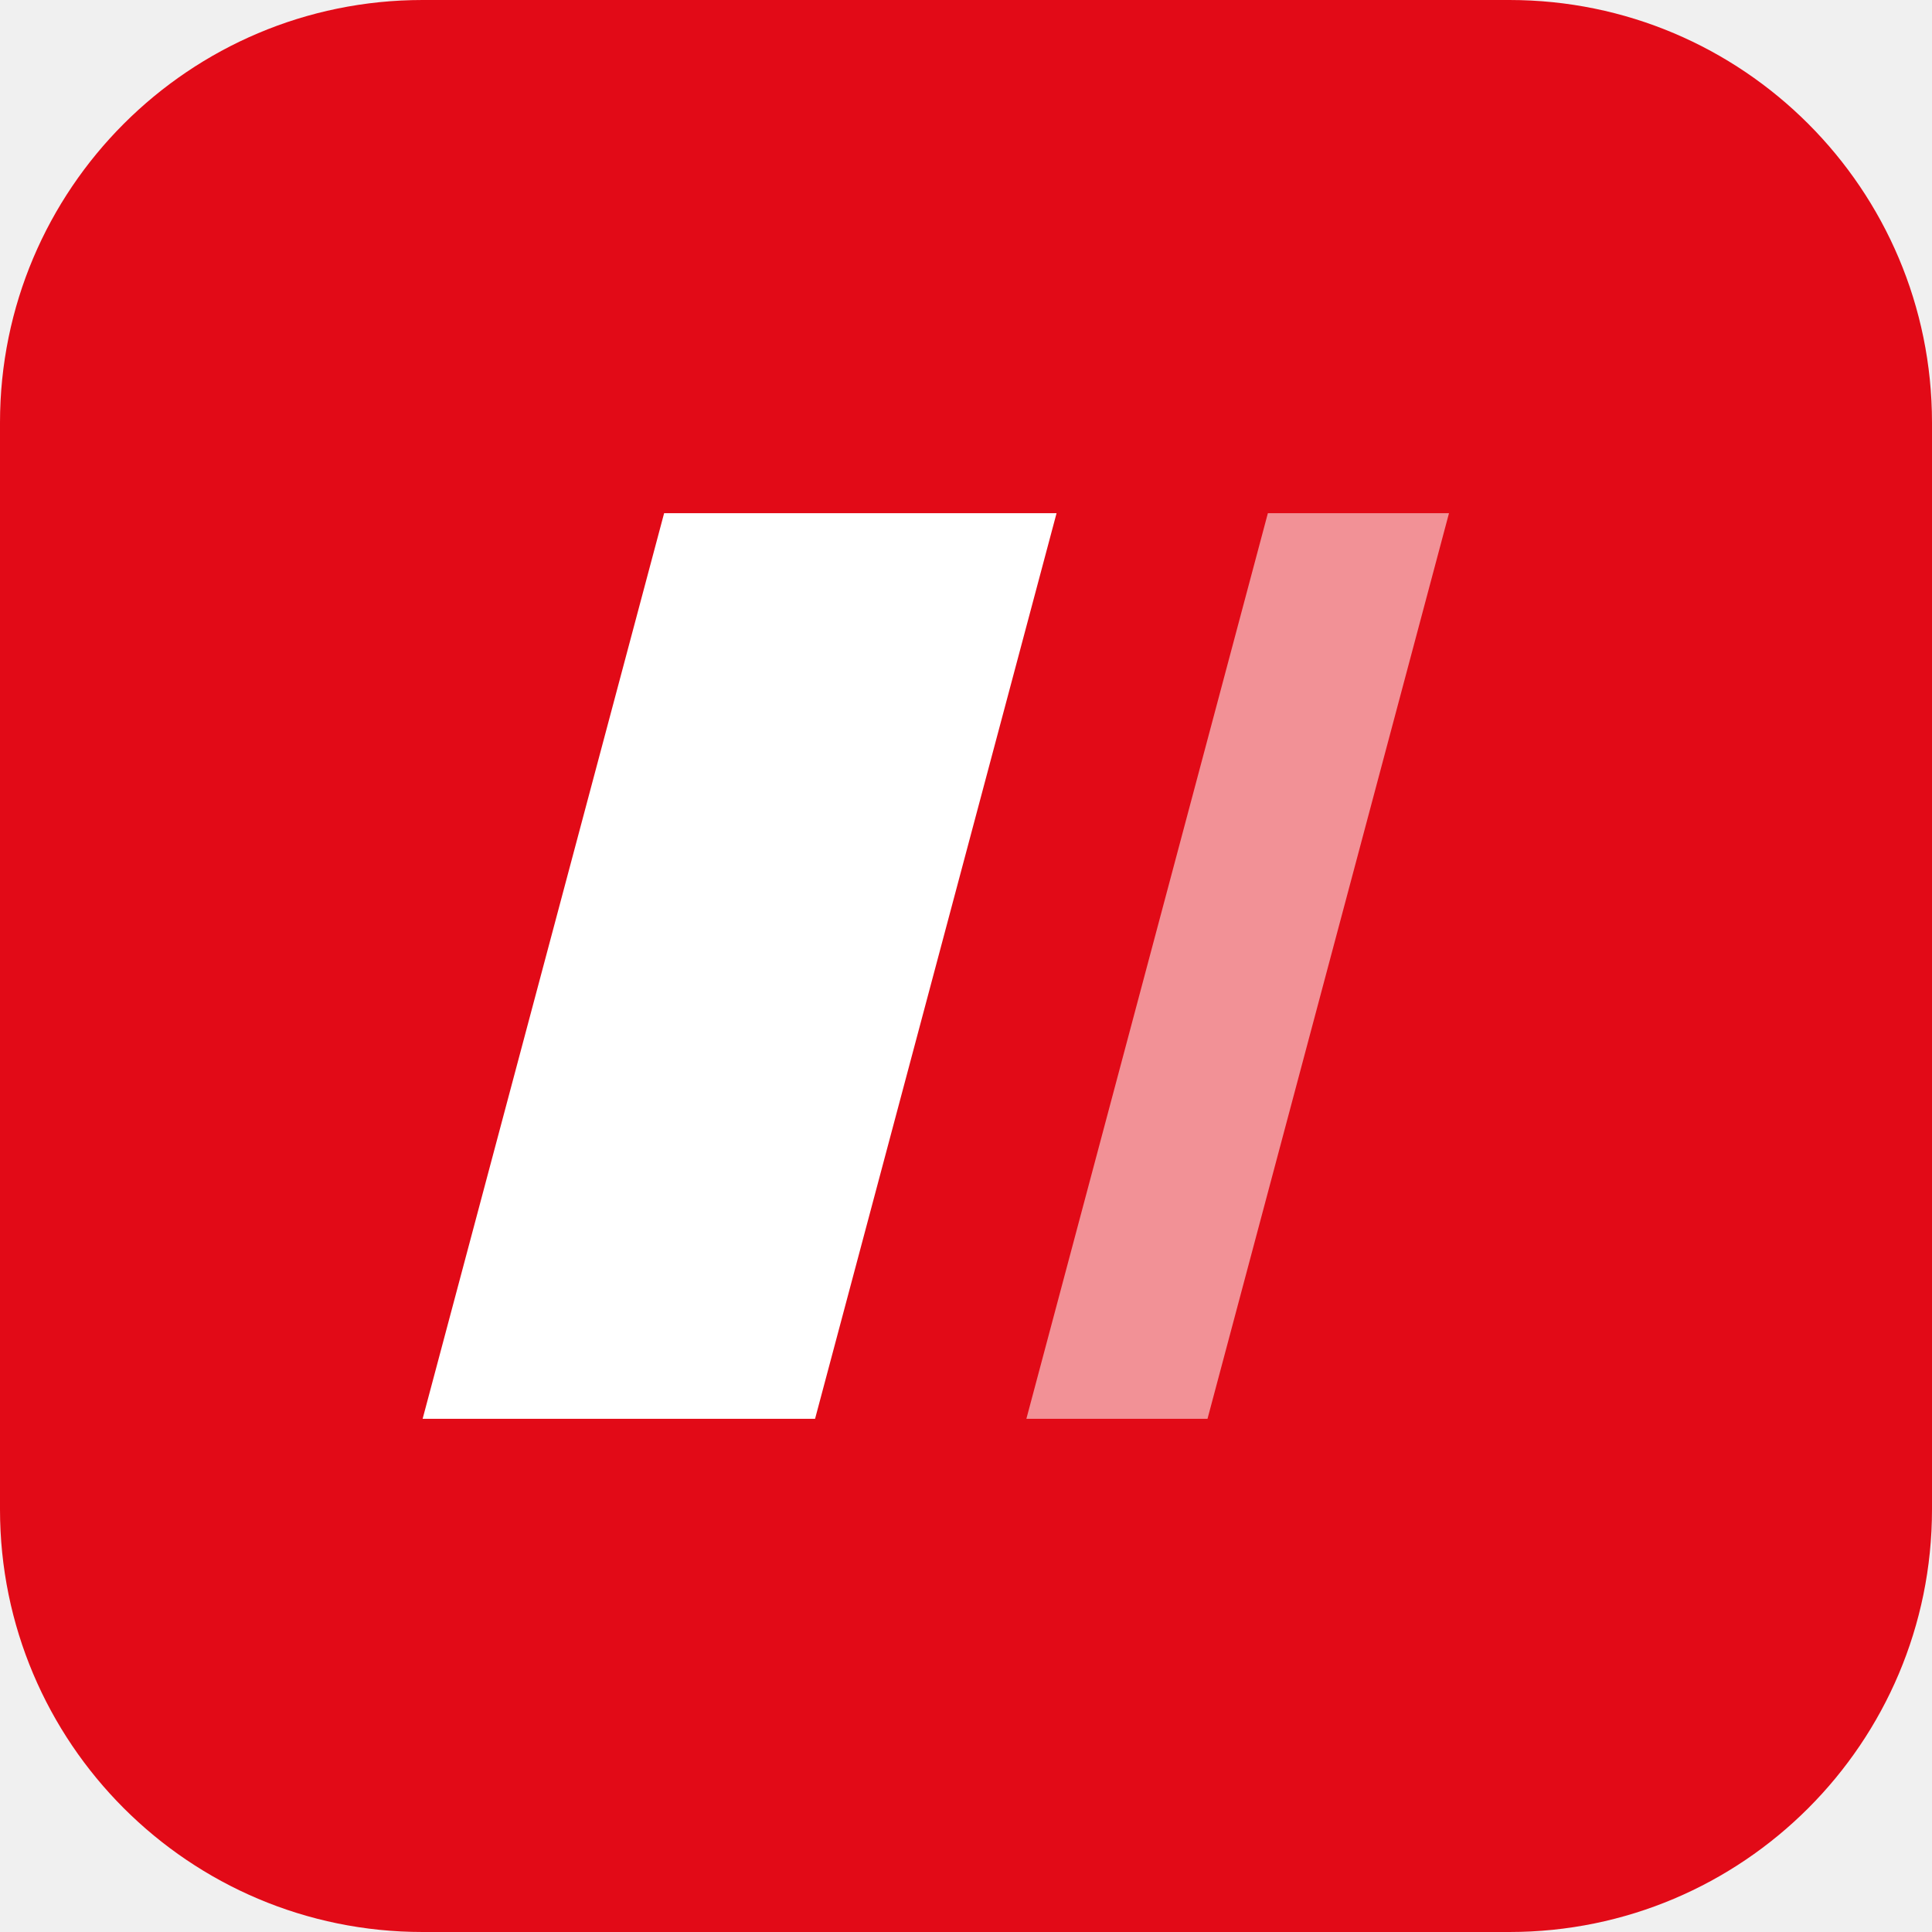
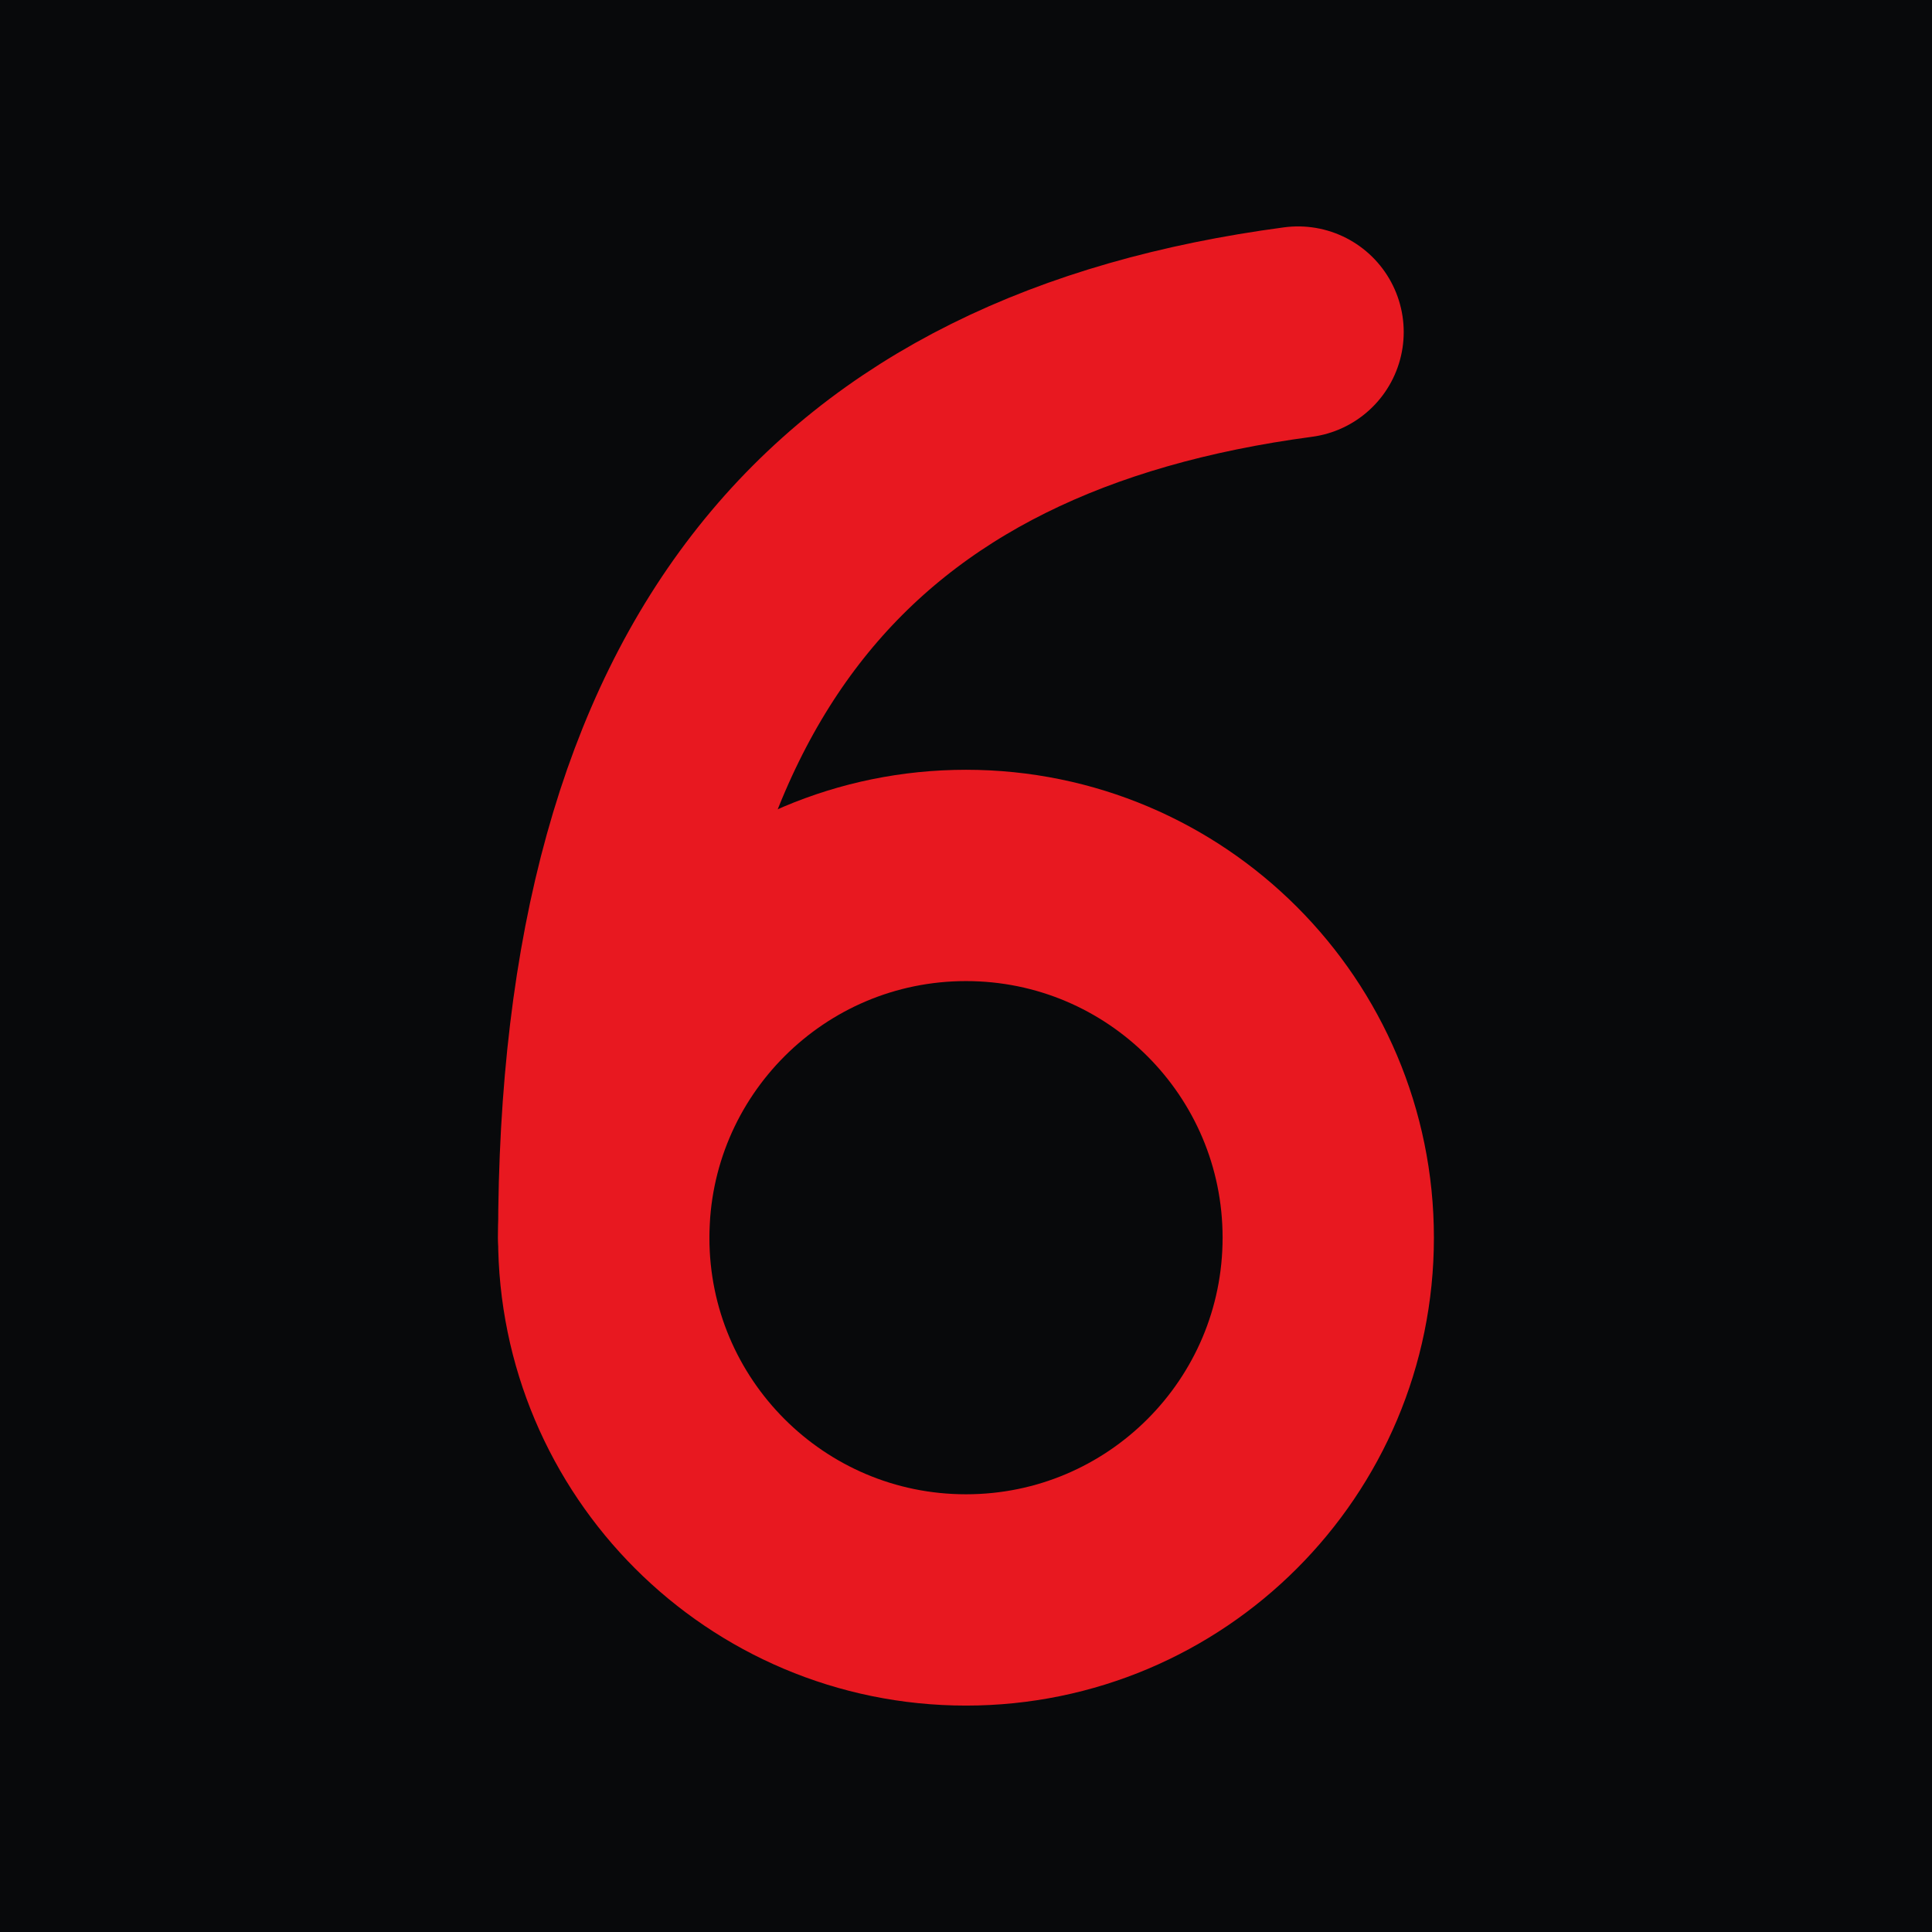
- <svg xmlns="http://www.w3.org/2000/svg" viewBox="0 0 64 64" role="img" aria-label="SAIN MOTORS">
-   <rect width="64" height="64" rx="14" fill="#E20A17" />
-   <path d="M22 17H35L27 47H14Z" fill="#fff" />
-   <path d="M42 17H48L40 47H34Z" fill="#fff" fill-opacity="0.55" />
+ <svg xmlns="http://www.w3.org/2000/svg" viewBox="0 0 64 64" role="img" aria-label="MEGA TEST DRIVE 6">
+   <rect width="64" height="64" fill="#08090b" />
+   <g fill="none" stroke="#e81820" stroke-width="7" stroke-linecap="round">
+     <circle cx="32" cy="41" r="12" />
+     <path d="M20 41C20 22 28 13 43 11" />
+   </g>
</svg>
